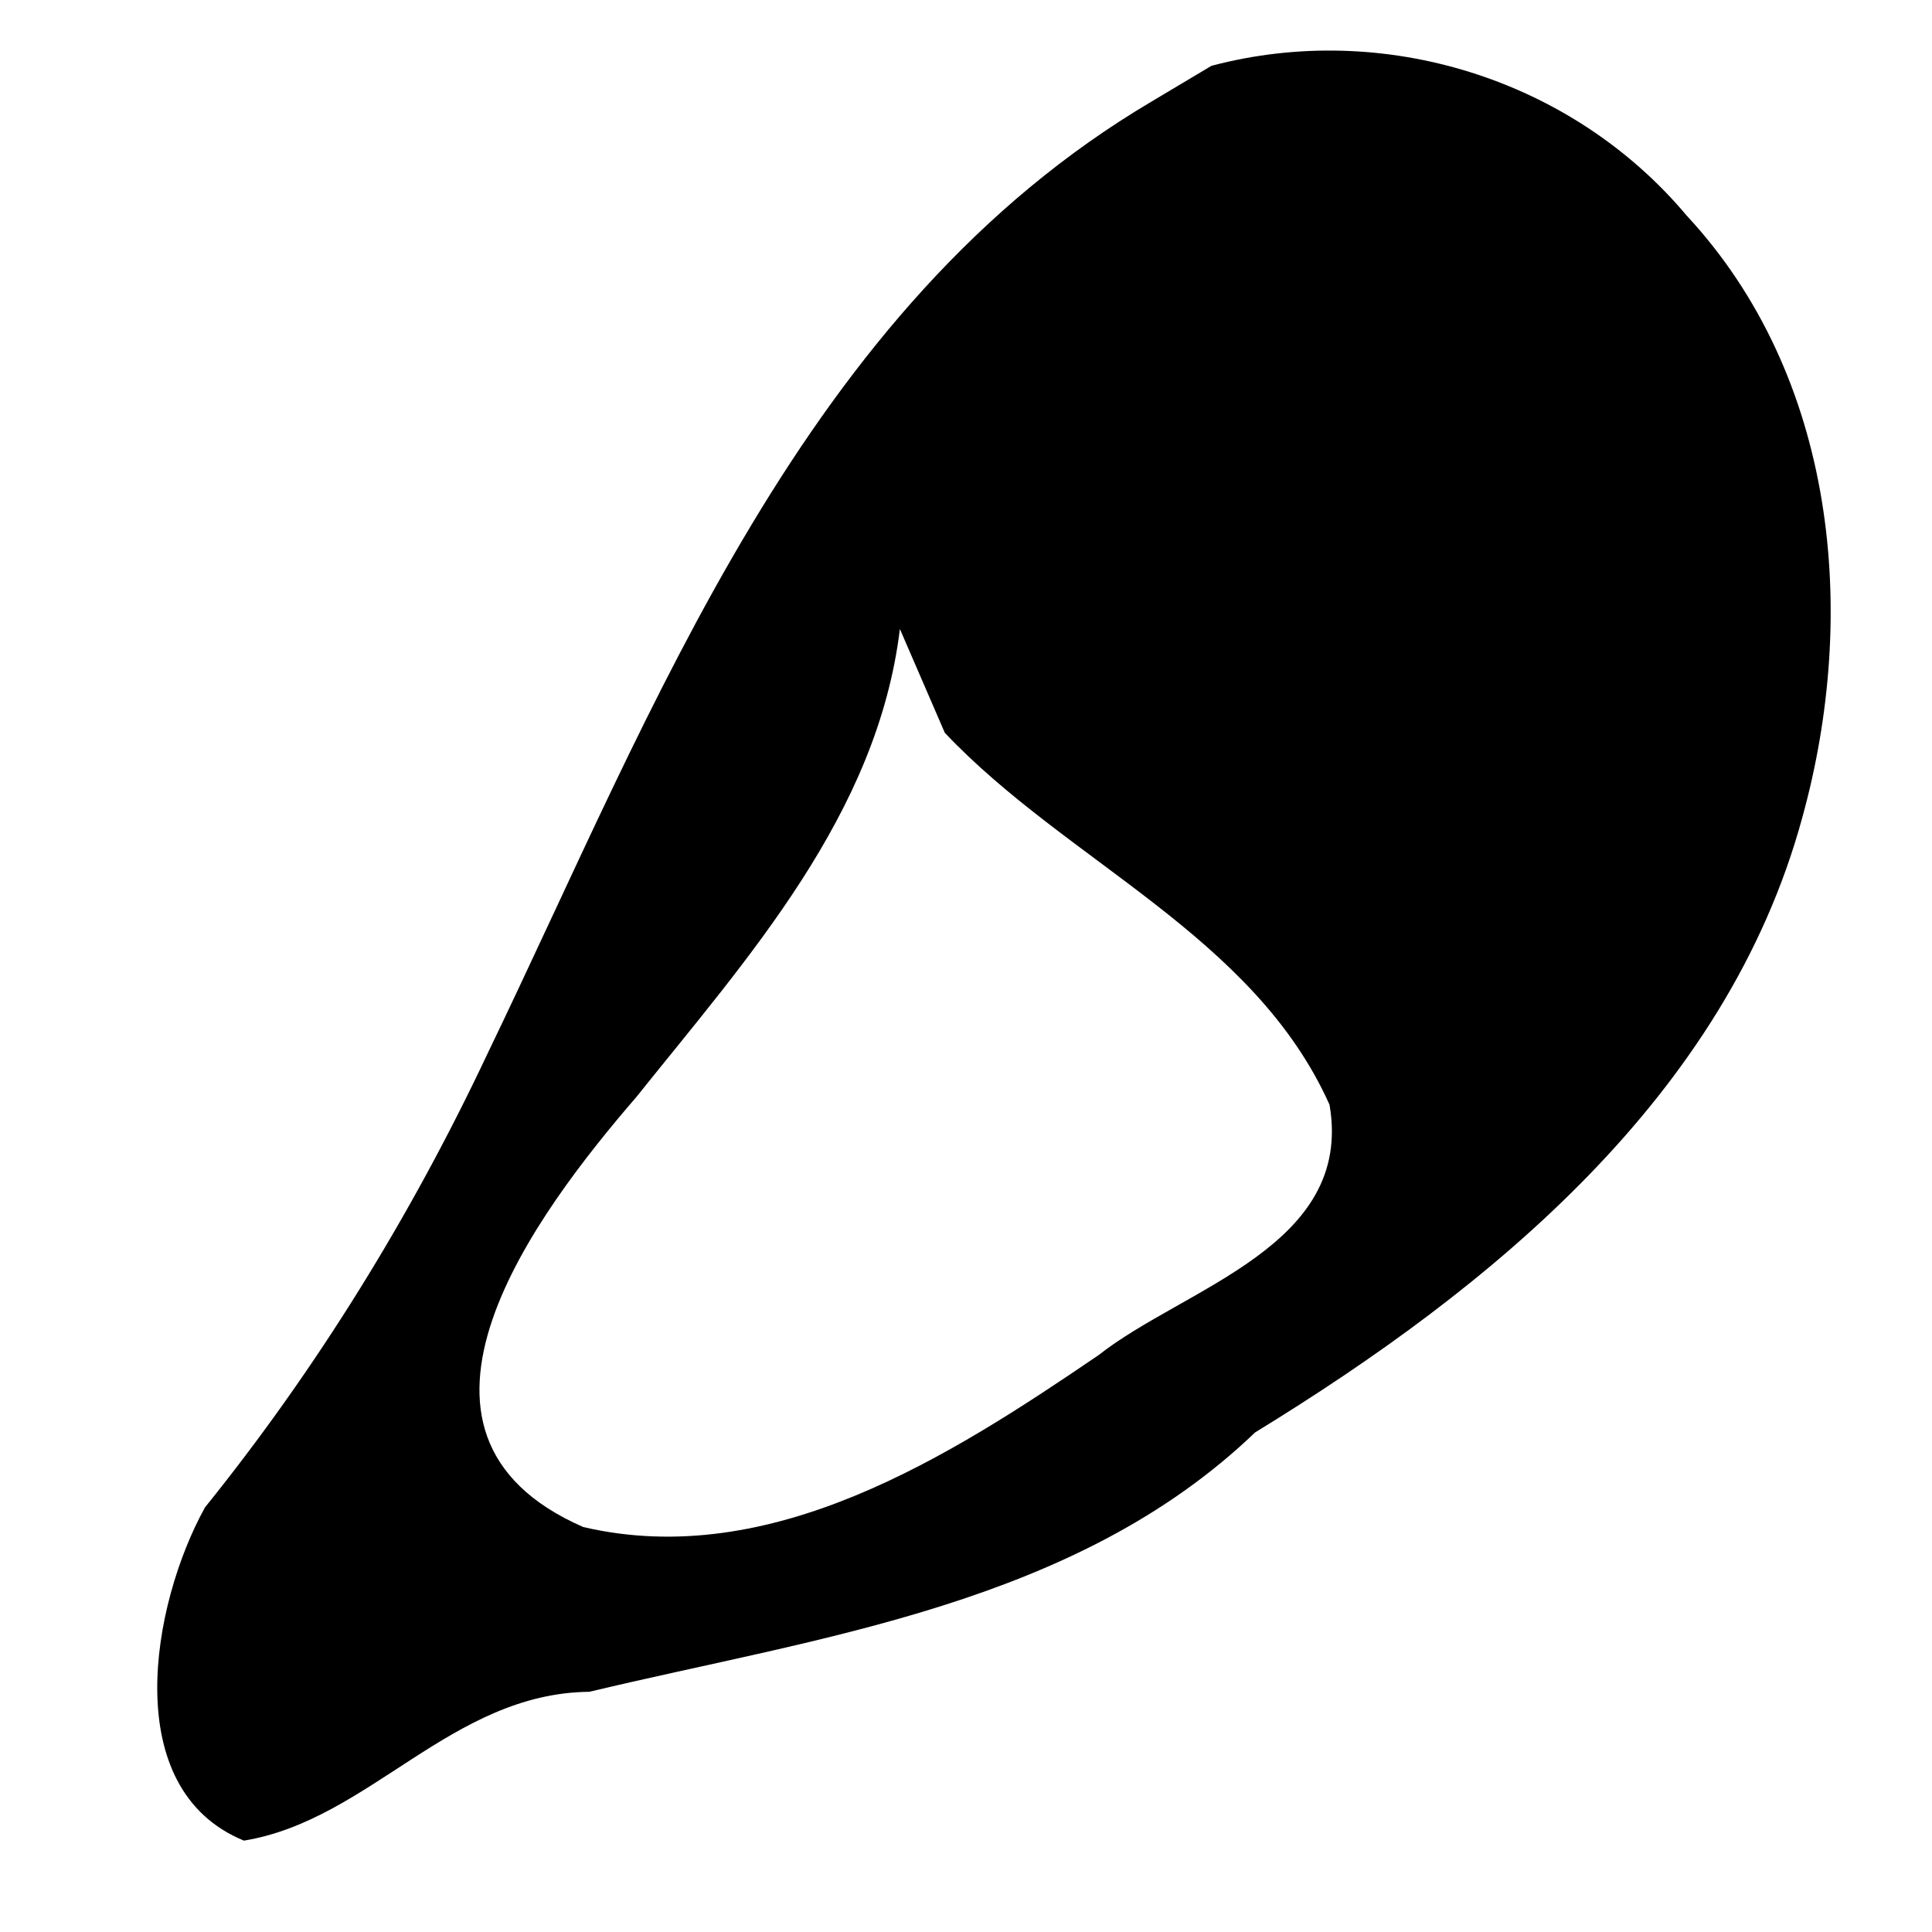
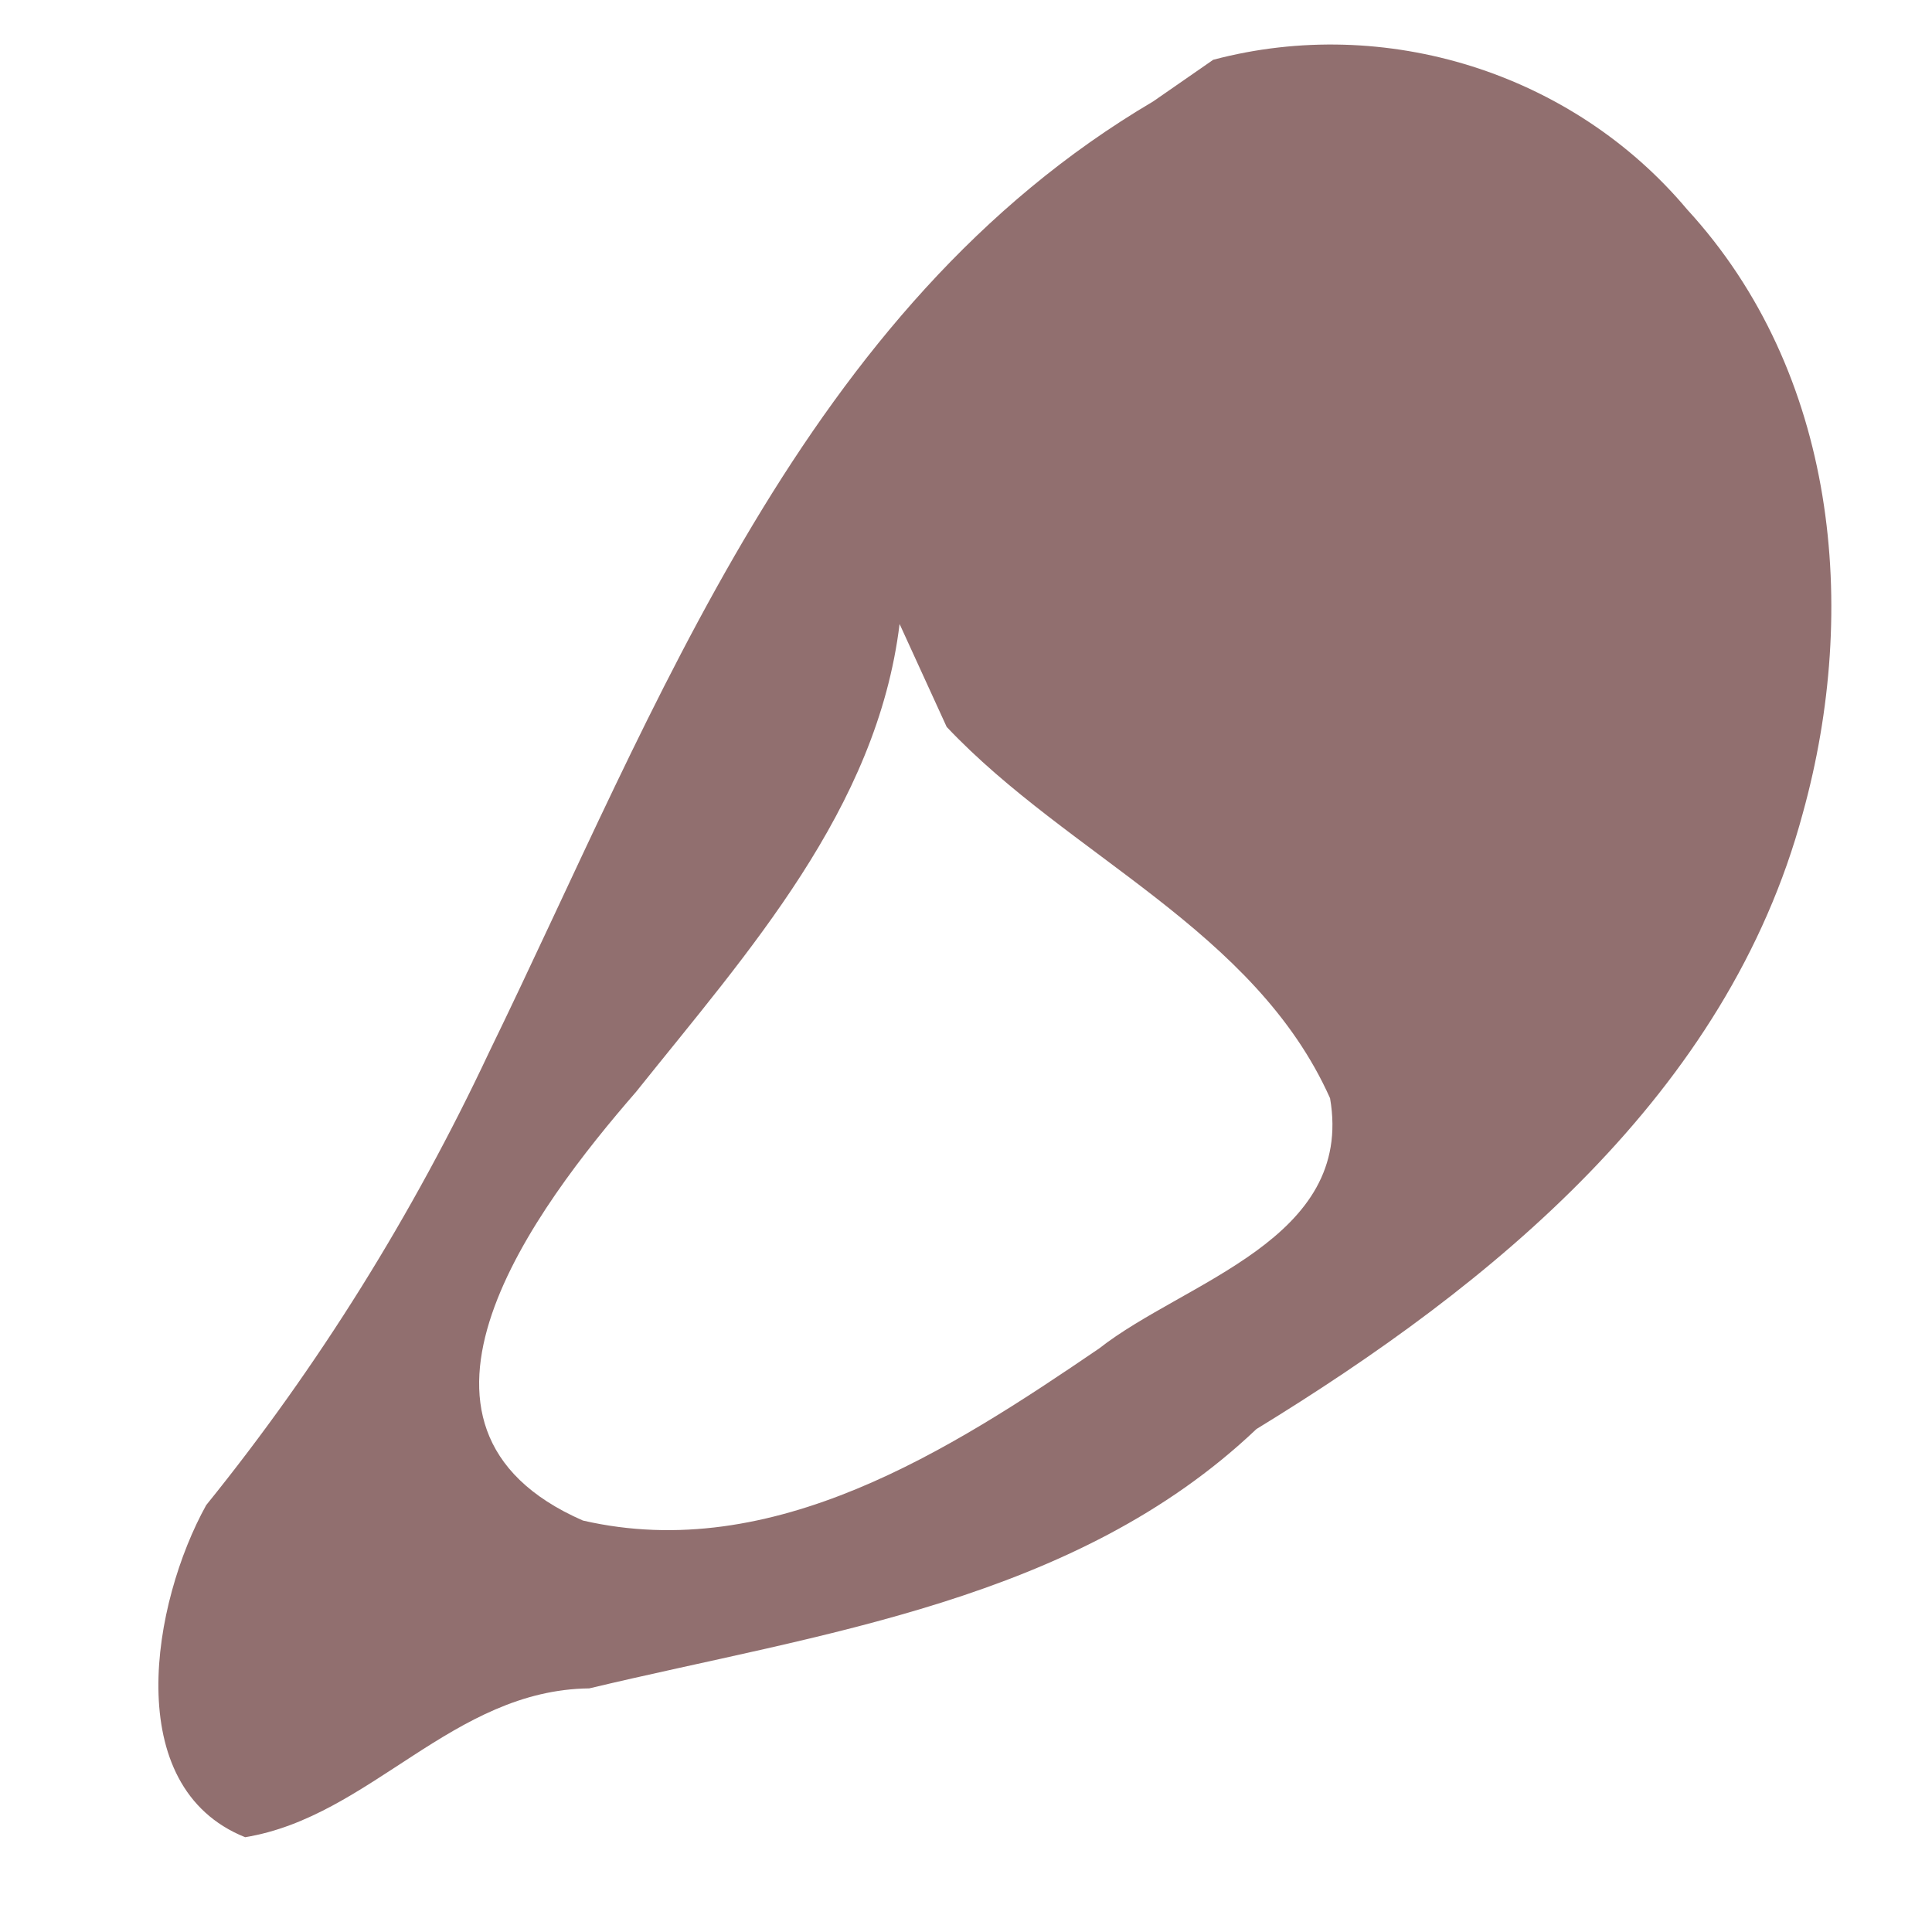
<svg xmlns="http://www.w3.org/2000/svg" width="64" height="64" version="1.1" viewBox="0 0 64 64">
-   <path d="m38.15 3.362c-11.568 6.842-16.439 20.023-21.994 31.528-2.524 5.361-5.654 10.439-9.366 15.045-1.776 3.211-2.869 9.335 1.291 11.038 4.156-0.679 6.87-4.884 11.441-4.93 7.661-1.832 16.108-2.889 22.055-8.592 7.811-4.784 15.612-11.143 18.123-20.357 1.878-6.775 1.126-14.622-3.83-19.956-3.8-4.527-10.033-6.468-15.739-4.958m-8.833 22.095c4.05 4.287 10.233 6.709 12.744 12.32 0.809 4.685-4.812 6.058-7.647 8.293-4.929 3.356-10.846 7.149-17.074 5.697-7.094-3.1-1.535-10.426 1.762-14.249 3.704-4.627 7.982-9.361 8.727-15.5" />
+   <path d="m38.2 3.36c-11.6 6.84-16.4 20-22 31.5-2.52 5.36-5.65 10.4-9.37 15-1.78 3.21-2.87 9.33 1.29 11 4.16-0.679 6.87-4.88 11.4-4.93 7.66-1.83 16.1-2.89 22.1-8.59 7.81-4.78 15.6-11.1 18.1-20.4 1.88-6.78 1.13-14.6-3.83-20-3.8-4.53-10-6.47-15.7-4.96m-8.83 22.1c4.05 4.29 10.2 6.71 12.7 12.3 0.809 4.69-4.81 6.06-7.65 8.29-4.93 3.36-10.8 7.15-17.1 5.7-7.09-3.1-1.54-10.4 1.76-14.2 3.7-4.63 7.98-9.36 8.73-15.5" fill="#916f6f" />
</svg>
